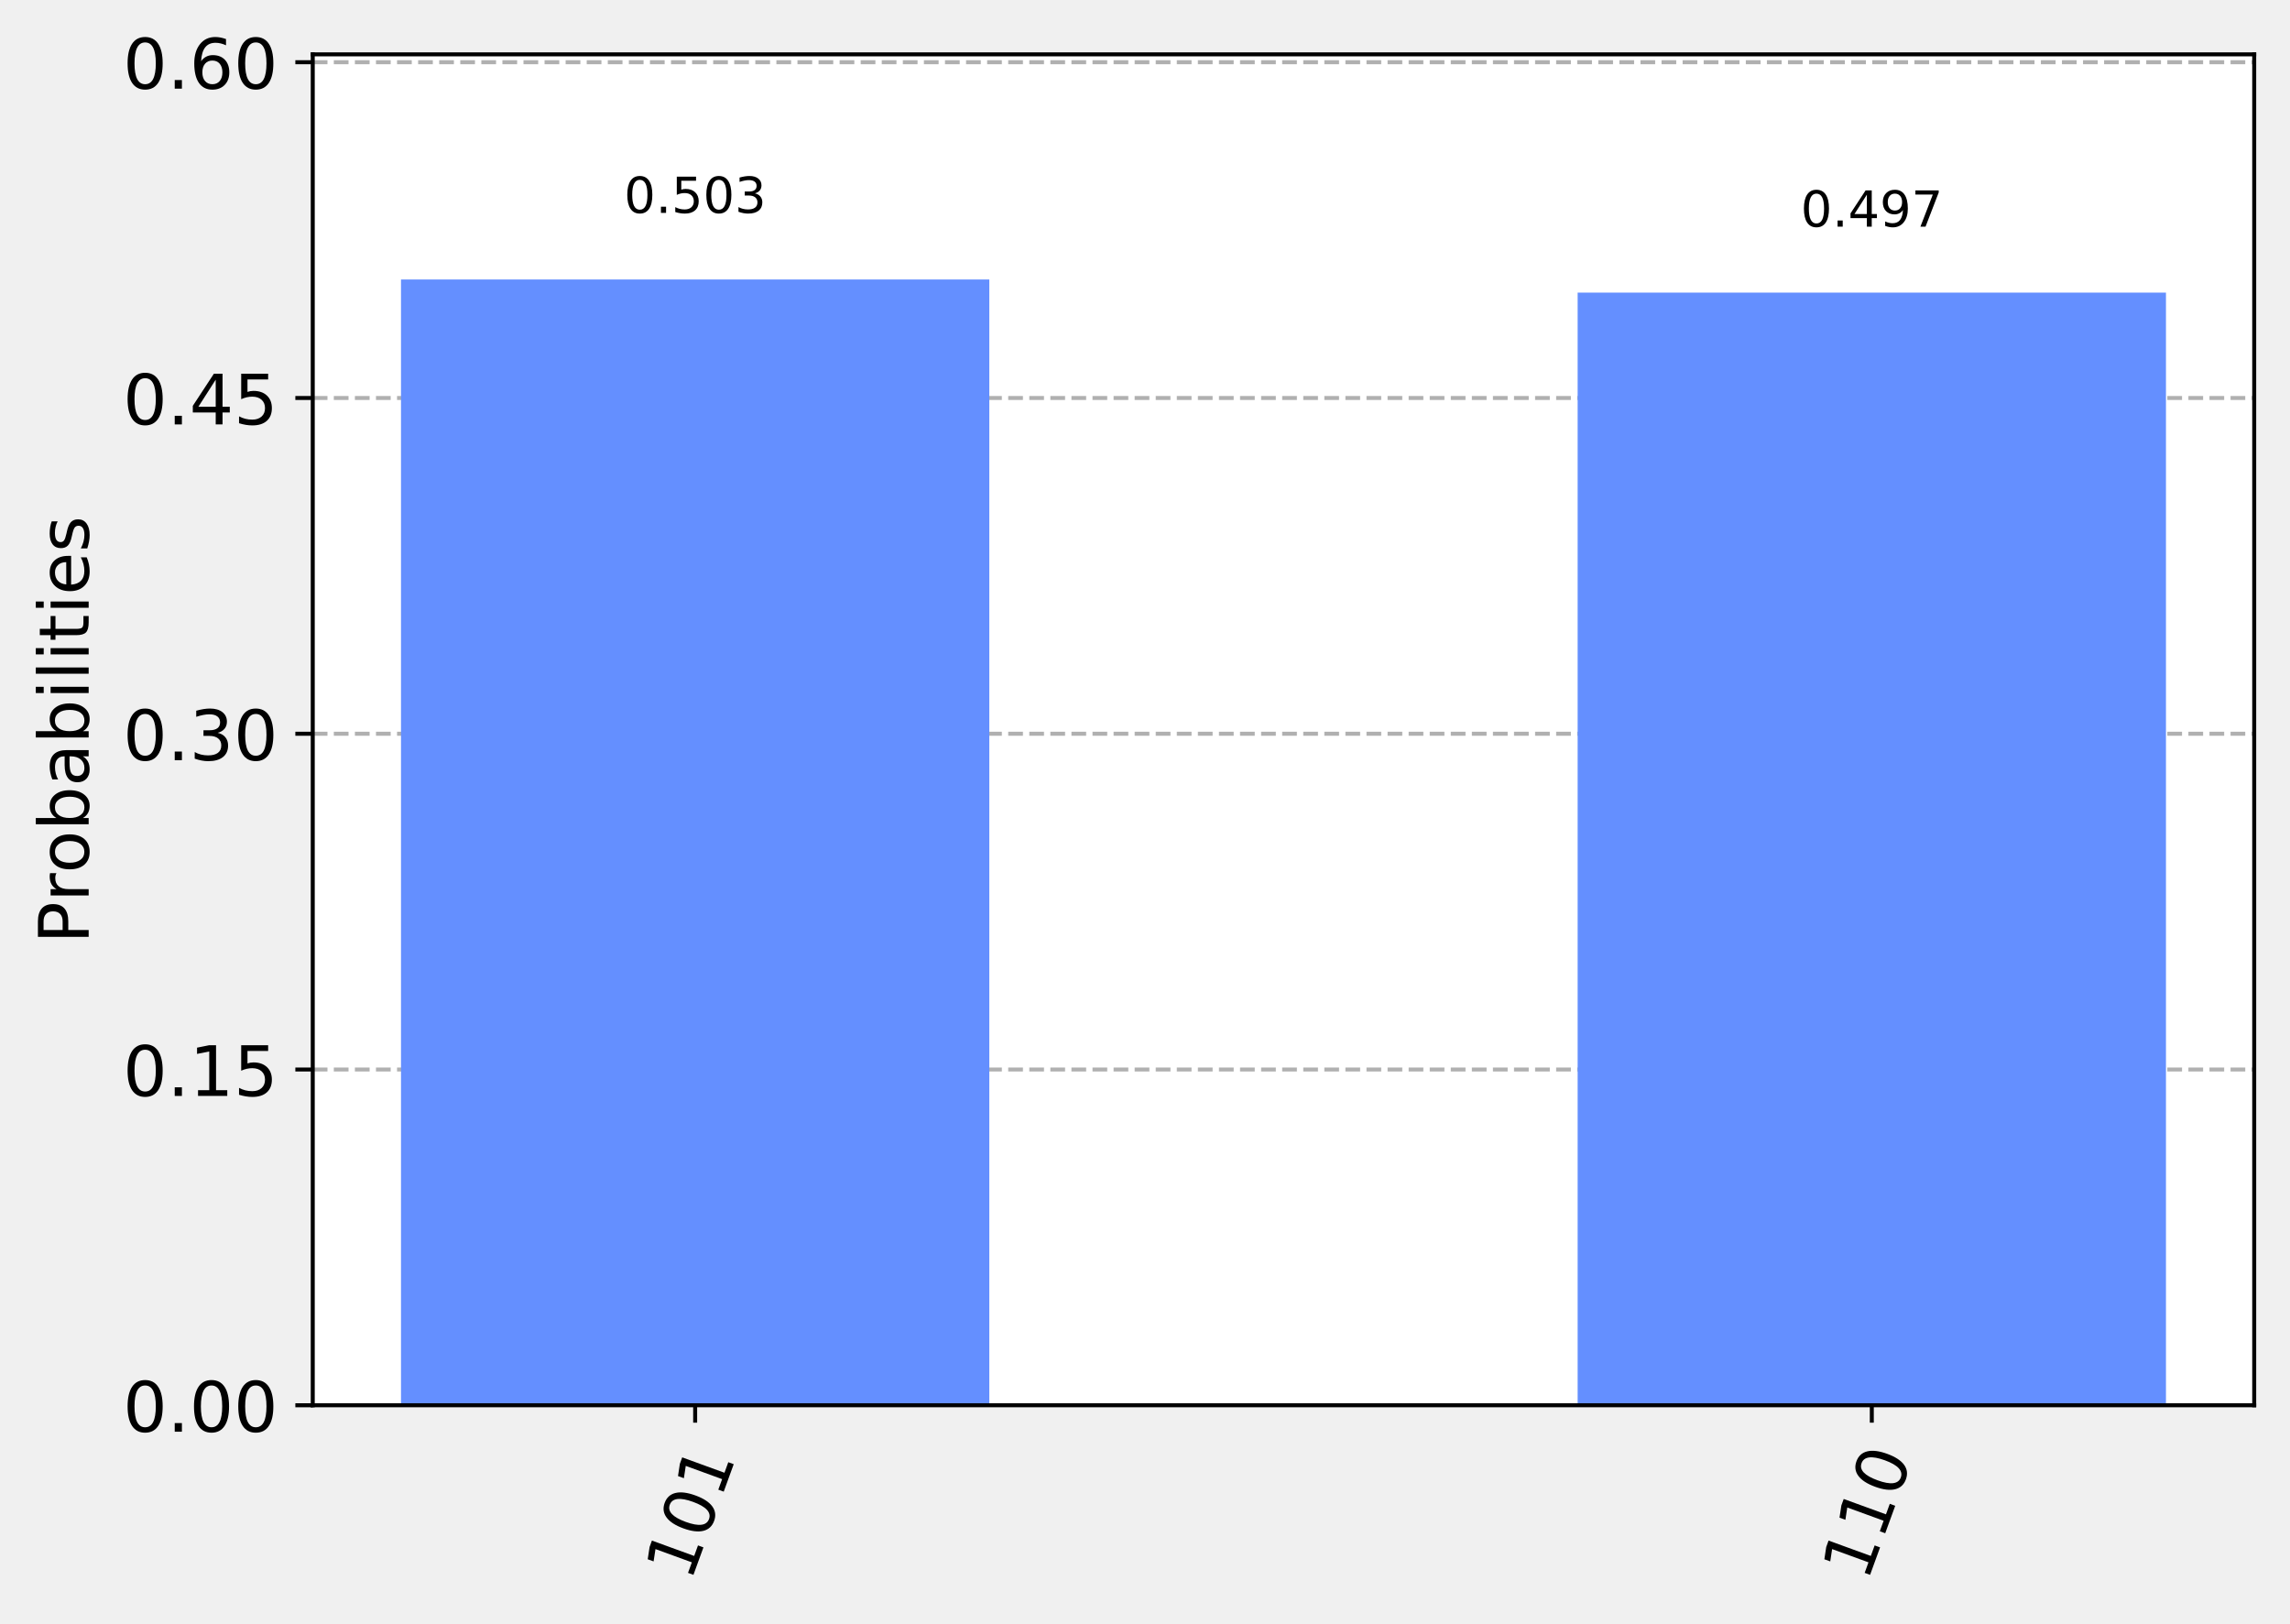
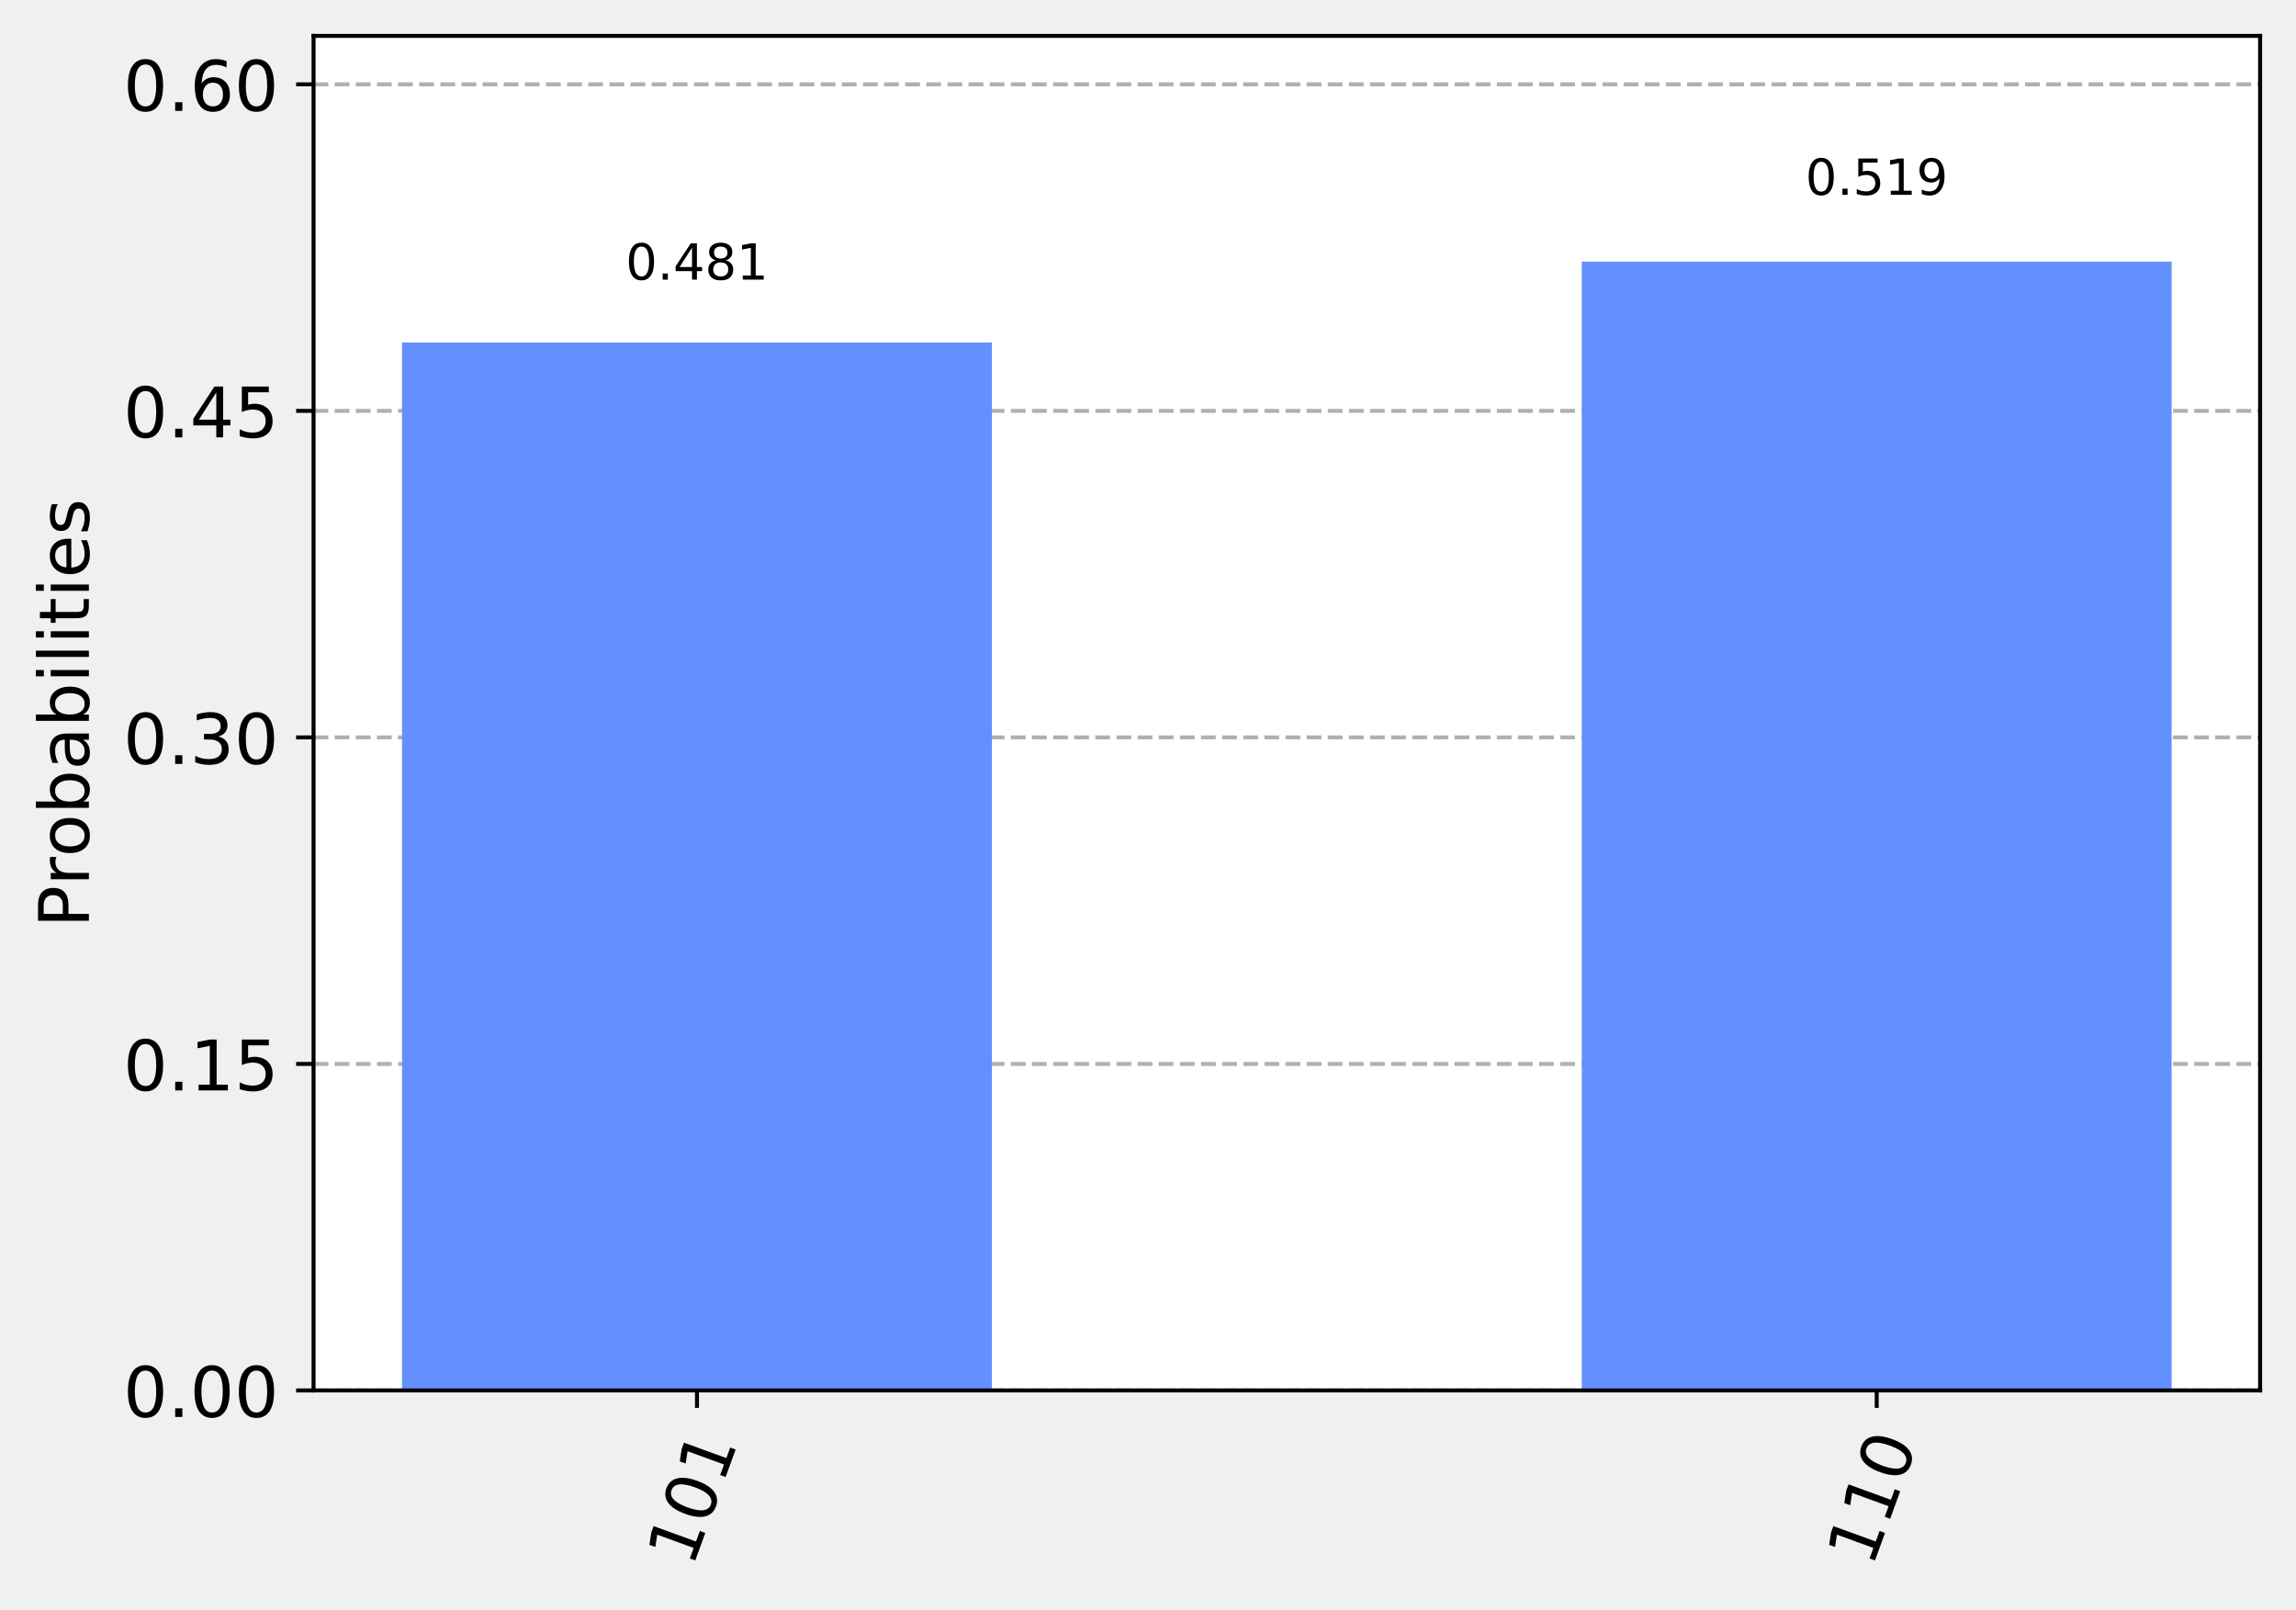
- <svg xmlns="http://www.w3.org/2000/svg" xmlns:xlink="http://www.w3.org/1999/xlink" height="326.681pt" version="1.1" viewBox="0 0 460.721 326.681" width="460.721pt">
+ <svg xmlns="http://www.w3.org/2000/svg" xmlns:xlink="http://www.w3.org/1999/xlink" height="322.945pt" version="1.1" viewBox="0 0 460.721 322.945" width="460.721pt">
  <defs>
    <style type="text/css">
*{stroke-linecap:butt;stroke-linejoin:round;}
  </style>
  </defs>
  <g id="figure_1">
    <g id="patch_1">
-       <path d="M 0 326.681  L 460.721 326.681  L 460.721 0  L 0 0  z " style="fill:none;" />
+       <path d="M 0 322.945  L 460.721 322.945  L 460.721 0  L 0 0  z " style="fill:none;" />
    </g>
    <g id="axes_1">
      <g id="patch_2">
-         <path d="M 62.921 282.736  L 453.521 282.736  L 453.521 10.936  L 62.921 10.936  z " style="fill:#ffffff;" />
+         <path d="M 62.921 279  L 453.521 279  L 453.521 7.2  L 62.921 7.2  z " style="fill:#ffffff;" />
      </g>
      <g id="matplotlib.axis_1">
        <g id="xtick_1">
          <g id="line2d_1">
            <defs>
-               <path d="M 0 0  L 0 3.5  " id="m49060eb3ca" style="stroke:#000000;stroke-width:0.8;" />
-             </defs>
-             <g>
-               <use style="stroke:#000000;stroke-width:0.8;" x="139.858" xlink:href="#m49060eb3ca" y="282.736" />
+               <path d="M 0 0  L 0 3.5  " id="m2cce028326" style="stroke:#000000;stroke-width:0.8;" />
+             </defs>
+             <g>
+               <use style="stroke:#000000;stroke-width:0.8;" x="139.858" xlink:href="#m2cce028326" y="279" />
            </g>
          </g>
          <g id="text_1">
            <defs>
              <path d="M 12.406 8.297  L 28.516 8.297  L 28.516 63.922  L 10.984 60.406  L 10.984 69.391  L 28.422 72.906  L 38.281 72.906  L 38.281 8.297  L 54.391 8.297  L 54.391 0  L 12.406 0  z " id="DejaVuSans-49" />
              <path d="M 31.781 66.406  Q 24.172 66.406 20.328 58.906  Q 16.5 51.422 16.5 36.375  Q 16.5 21.391 20.328 13.891  Q 24.172 6.391 31.781 6.391  Q 39.453 6.391 43.281 13.891  Q 47.125 21.391 47.125 36.375  Q 47.125 51.422 43.281 58.906  Q 39.453 66.406 31.781 66.406  z M 31.781 74.219  Q 44.047 74.219 50.516 64.516  Q 56.984 54.828 56.984 36.375  Q 56.984 17.969 50.516 8.266  Q 44.047 -1.422 31.781 -1.422  Q 19.531 -1.422 13.062 8.266  Q 6.594 17.969 6.594 36.375  Q 6.594 54.828 13.062 64.516  Q 19.531 74.219 31.781 74.219  z " id="DejaVuSans-48" />
            </defs>
-             <g transform="translate(138.9179 318.4849)rotate(-70)scale(0.14 -0.14)">
+             <g transform="translate(138.9179 314.7493)rotate(-70)scale(0.14 -0.14)">
              <use xlink:href="#DejaVuSans-49" />
              <use x="63.623" xlink:href="#DejaVuSans-48" />
              <use x="127.246" xlink:href="#DejaVuSans-49" />
            </g>
          </g>
        </g>
        <g id="xtick_2">
          <g id="line2d_2">
            <g>
-               <use style="stroke:#000000;stroke-width:0.8;" x="376.585" xlink:href="#m49060eb3ca" y="282.736" />
+               <use style="stroke:#000000;stroke-width:0.8;" x="376.585" xlink:href="#m2cce028326" y="279" />
            </g>
          </g>
          <g id="text_2">
-             <g transform="translate(375.6452 318.4849)rotate(-70)scale(0.14 -0.14)">
+             <g transform="translate(375.6452 314.7493)rotate(-70)scale(0.14 -0.14)">
              <use xlink:href="#DejaVuSans-49" />
              <use x="63.623" xlink:href="#DejaVuSans-49" />
              <use x="127.246" xlink:href="#DejaVuSans-48" />
            </g>
          </g>
        </g>
      </g>
      <g id="matplotlib.axis_2">
        <g id="ytick_1">
          <g id="line2d_3">
-             <path clip-path="url(#ped3a1b1ff0)" d="M 62.921 282.736  L 453.521 282.736  " style="fill:none;stroke:#b0b0b0;stroke-dasharray:2.96,1.28;stroke-dashoffset:0;stroke-width:0.8;" />
+             <path clip-path="url(#p6fd161e3f0)" d="M 62.921 279  L 453.521 279  " style="fill:none;stroke:#b0b0b0;stroke-dasharray:2.96,1.28;stroke-dashoffset:0;stroke-width:0.8;" />
          </g>
          <g id="line2d_4">
            <defs>
-               <path d="M 0 0  L -3.5 0  " id="m839cf6108e" style="stroke:#000000;stroke-width:0.8;" />
-             </defs>
-             <g>
-               <use style="stroke:#000000;stroke-width:0.8;" x="62.921" xlink:href="#m839cf6108e" y="282.736" />
+               <path d="M 0 0  L -3.5 0  " id="me55862d63b" style="stroke:#000000;stroke-width:0.8;" />
+             </defs>
+             <g>
+               <use style="stroke:#000000;stroke-width:0.8;" x="62.921" xlink:href="#me55862d63b" y="279" />
            </g>
          </g>
          <g id="text_3">
            <defs>
              <path d="M 10.688 12.406  L 21 12.406  L 21 0  L 10.688 0  z " id="DejaVuSans-46" />
            </defs>
-             <g transform="translate(24.74938 288.0545)scale(0.14 -0.14)">
+             <g transform="translate(24.74938 284.3189)scale(0.14 -0.14)">
              <use xlink:href="#DejaVuSans-48" />
              <use x="63.623" xlink:href="#DejaVuSans-46" />
              <use x="95.41" xlink:href="#DejaVuSans-48" />
              <use x="159.033" xlink:href="#DejaVuSans-48" />
            </g>
          </g>
        </g>
        <g id="ytick_2">
          <g id="line2d_5">
-             <path clip-path="url(#ped3a1b1ff0)" d="M 62.921 215.181  L 453.521 215.181  " style="fill:none;stroke:#b0b0b0;stroke-dasharray:2.96,1.28;stroke-dashoffset:0;stroke-width:0.8;" />
+             <path clip-path="url(#p6fd161e3f0)" d="M 62.921 213.481  L 453.521 213.481  " style="fill:none;stroke:#b0b0b0;stroke-dasharray:2.96,1.28;stroke-dashoffset:0;stroke-width:0.8;" />
          </g>
          <g id="line2d_6">
            <g>
-               <use style="stroke:#000000;stroke-width:0.8;" x="62.921" xlink:href="#m839cf6108e" y="215.181" />
+               <use style="stroke:#000000;stroke-width:0.8;" x="62.921" xlink:href="#me55862d63b" y="213.481" />
            </g>
          </g>
          <g id="text_4">
            <defs>
              <path d="M 10.797 72.906  L 49.516 72.906  L 49.516 64.594  L 19.828 64.594  L 19.828 46.734  Q 21.969 47.469 24.109 47.828  Q 26.266 48.188 28.422 48.188  Q 40.625 48.188 47.75 41.5  Q 54.891 34.812 54.891 23.391  Q 54.891 11.625 47.562 5.094  Q 40.234 -1.422 26.906 -1.422  Q 22.312 -1.422 17.547 -0.641  Q 12.797 0.141 7.719 1.703  L 7.719 11.625  Q 12.109 9.234 16.797 8.062  Q 21.484 6.891 26.703 6.891  Q 35.156 6.891 40.078 11.328  Q 45.016 15.766 45.016 23.391  Q 45.016 31 40.078 35.438  Q 35.156 39.891 26.703 39.891  Q 22.75 39.891 18.812 39.016  Q 14.891 38.141 10.797 36.281  z " id="DejaVuSans-53" />
            </defs>
-             <g transform="translate(24.74938 220.5003)scale(0.14 -0.14)">
+             <g transform="translate(24.74938 218.8003)scale(0.14 -0.14)">
              <use xlink:href="#DejaVuSans-48" />
              <use x="63.623" xlink:href="#DejaVuSans-46" />
              <use x="95.41" xlink:href="#DejaVuSans-49" />
              <use x="159.033" xlink:href="#DejaVuSans-53" />
            </g>
          </g>
        </g>
        <g id="ytick_3">
          <g id="line2d_7">
-             <path clip-path="url(#ped3a1b1ff0)" d="M 62.921 147.627  L 453.521 147.627  " style="fill:none;stroke:#b0b0b0;stroke-dasharray:2.96,1.28;stroke-dashoffset:0;stroke-width:0.8;" />
+             <path clip-path="url(#p6fd161e3f0)" d="M 62.921 147.963  L 453.521 147.963  " style="fill:none;stroke:#b0b0b0;stroke-dasharray:2.96,1.28;stroke-dashoffset:0;stroke-width:0.8;" />
          </g>
          <g id="line2d_8">
            <g>
-               <use style="stroke:#000000;stroke-width:0.8;" x="62.921" xlink:href="#m839cf6108e" y="147.627" />
+               <use style="stroke:#000000;stroke-width:0.8;" x="62.921" xlink:href="#me55862d63b" y="147.963" />
            </g>
          </g>
          <g id="text_5">
            <defs>
              <path d="M 40.578 39.312  Q 47.656 37.797 51.625 33  Q 55.609 28.219 55.609 21.188  Q 55.609 10.406 48.188 4.484  Q 40.766 -1.422 27.094 -1.422  Q 22.516 -1.422 17.656 -0.516  Q 12.797 0.391 7.625 2.203  L 7.625 11.719  Q 11.719 9.328 16.594 8.109  Q 21.484 6.891 26.812 6.891  Q 36.078 6.891 40.938 10.547  Q 45.797 14.203 45.797 21.188  Q 45.797 27.641 41.281 31.266  Q 36.766 34.906 28.719 34.906  L 20.219 34.906  L 20.219 43.016  L 29.109 43.016  Q 36.375 43.016 40.234 45.922  Q 44.094 48.828 44.094 54.297  Q 44.094 59.906 40.109 62.906  Q 36.141 65.922 28.719 65.922  Q 24.656 65.922 20.016 65.031  Q 15.375 64.156 9.812 62.312  L 9.812 71.094  Q 15.438 72.656 20.344 73.438  Q 25.25 74.219 29.594 74.219  Q 40.828 74.219 47.359 69.109  Q 53.906 64.016 53.906 55.328  Q 53.906 49.266 50.438 45.094  Q 46.969 40.922 40.578 39.312  z " id="DejaVuSans-51" />
            </defs>
-             <g transform="translate(24.74938 152.9462)scale(0.14 -0.14)">
+             <g transform="translate(24.74938 153.2816)scale(0.14 -0.14)">
              <use xlink:href="#DejaVuSans-48" />
              <use x="63.623" xlink:href="#DejaVuSans-46" />
              <use x="95.41" xlink:href="#DejaVuSans-51" />
              <use x="159.033" xlink:href="#DejaVuSans-48" />
            </g>
          </g>
        </g>
        <g id="ytick_4">
          <g id="line2d_9">
-             <path clip-path="url(#ped3a1b1ff0)" d="M 62.921 80.073  L 453.521 80.073  " style="fill:none;stroke:#b0b0b0;stroke-dasharray:2.96,1.28;stroke-dashoffset:0;stroke-width:0.8;" />
+             <path clip-path="url(#p6fd161e3f0)" d="M 62.921 82.444  L 453.521 82.444  " style="fill:none;stroke:#b0b0b0;stroke-dasharray:2.96,1.28;stroke-dashoffset:0;stroke-width:0.8;" />
          </g>
          <g id="line2d_10">
            <g>
-               <use style="stroke:#000000;stroke-width:0.8;" x="62.921" xlink:href="#m839cf6108e" y="80.073" />
+               <use style="stroke:#000000;stroke-width:0.8;" x="62.921" xlink:href="#me55862d63b" y="82.444" />
            </g>
          </g>
          <g id="text_6">
            <defs>
              <path d="M 37.797 64.312  L 12.891 25.391  L 37.797 25.391  z M 35.203 72.906  L 47.609 72.906  L 47.609 25.391  L 58.016 25.391  L 58.016 17.188  L 47.609 17.188  L 47.609 0  L 37.797 0  L 37.797 17.188  L 4.891 17.188  L 4.891 26.703  z " id="DejaVuSans-52" />
            </defs>
-             <g transform="translate(24.74938 85.39199)scale(0.14 -0.14)">
+             <g transform="translate(24.74938 87.76297)scale(0.14 -0.14)">
              <use xlink:href="#DejaVuSans-48" />
              <use x="63.623" xlink:href="#DejaVuSans-46" />
              <use x="95.41" xlink:href="#DejaVuSans-52" />
              <use x="159.033" xlink:href="#DejaVuSans-53" />
            </g>
          </g>
        </g>
        <g id="ytick_5">
          <g id="line2d_11">
-             <path clip-path="url(#ped3a1b1ff0)" d="M 62.921 12.519  L 453.521 12.519  " style="fill:none;stroke:#b0b0b0;stroke-dasharray:2.96,1.28;stroke-dashoffset:0;stroke-width:0.8;" />
+             <path clip-path="url(#p6fd161e3f0)" d="M 62.921 16.925  L 453.521 16.925  " style="fill:none;stroke:#b0b0b0;stroke-dasharray:2.96,1.28;stroke-dashoffset:0;stroke-width:0.8;" />
          </g>
          <g id="line2d_12">
            <g>
-               <use style="stroke:#000000;stroke-width:0.8;" x="62.921" xlink:href="#m839cf6108e" y="12.519" />
+               <use style="stroke:#000000;stroke-width:0.8;" x="62.921" xlink:href="#me55862d63b" y="16.925" />
            </g>
          </g>
          <g id="text_7">
            <defs>
              <path d="M 33.016 40.375  Q 26.375 40.375 22.484 35.828  Q 18.609 31.297 18.609 23.391  Q 18.609 15.531 22.484 10.953  Q 26.375 6.391 33.016 6.391  Q 39.656 6.391 43.531 10.953  Q 47.406 15.531 47.406 23.391  Q 47.406 31.297 43.531 35.828  Q 39.656 40.375 33.016 40.375  z M 52.594 71.297  L 52.594 62.312  Q 48.875 64.062 45.094 64.984  Q 41.312 65.922 37.594 65.922  Q 27.828 65.922 22.672 59.328  Q 17.531 52.734 16.797 39.406  Q 19.672 43.656 24.016 45.922  Q 28.375 48.188 33.594 48.188  Q 44.578 48.188 50.953 41.516  Q 57.328 34.859 57.328 23.391  Q 57.328 12.156 50.688 5.359  Q 44.047 -1.422 33.016 -1.422  Q 20.359 -1.422 13.672 8.266  Q 6.984 17.969 6.984 36.375  Q 6.984 53.656 15.188 63.938  Q 23.391 74.219 37.203 74.219  Q 40.922 74.219 44.703 73.484  Q 48.484 72.75 52.594 71.297  z " id="DejaVuSans-54" />
            </defs>
-             <g transform="translate(24.74938 17.83781)scale(0.14 -0.14)">
+             <g transform="translate(24.74938 22.24433)scale(0.14 -0.14)">
              <use xlink:href="#DejaVuSans-48" />
              <use x="63.623" xlink:href="#DejaVuSans-46" />
              <use x="95.41" xlink:href="#DejaVuSans-54" />
              <use x="159.033" xlink:href="#DejaVuSans-48" />
            </g>
          </g>
        </g>
        <g id="text_8">
          <defs>
            <path d="M 19.672 64.797  L 19.672 37.406  L 32.078 37.406  Q 38.969 37.406 42.719 40.969  Q 46.484 44.531 46.484 51.125  Q 46.484 57.672 42.719 61.234  Q 38.969 64.797 32.078 64.797  z M 9.812 72.906  L 32.078 72.906  Q 44.344 72.906 50.609 67.359  Q 56.891 61.812 56.891 51.125  Q 56.891 40.328 50.609 34.812  Q 44.344 29.297 32.078 29.297  L 19.672 29.297  L 19.672 0  L 9.812 0  z " id="DejaVuSans-80" />
            <path d="M 41.109 46.297  Q 39.594 47.172 37.812 47.578  Q 36.031 48 33.891 48  Q 26.266 48 22.188 43.047  Q 18.109 38.094 18.109 28.812  L 18.109 0  L 9.078 0  L 9.078 54.688  L 18.109 54.688  L 18.109 46.188  Q 20.953 51.172 25.484 53.578  Q 30.031 56 36.531 56  Q 37.453 56 38.578 55.875  Q 39.703 55.766 41.062 55.516  z " id="DejaVuSans-114" />
            <path d="M 30.609 48.391  Q 23.391 48.391 19.188 42.75  Q 14.984 37.109 14.984 27.297  Q 14.984 17.484 19.156 11.844  Q 23.344 6.203 30.609 6.203  Q 37.797 6.203 41.984 11.859  Q 46.188 17.531 46.188 27.297  Q 46.188 37.016 41.984 42.703  Q 37.797 48.391 30.609 48.391  z M 30.609 56  Q 42.328 56 49.016 48.375  Q 55.719 40.766 55.719 27.297  Q 55.719 13.875 49.016 6.219  Q 42.328 -1.422 30.609 -1.422  Q 18.844 -1.422 12.172 6.219  Q 5.516 13.875 5.516 27.297  Q 5.516 40.766 12.172 48.375  Q 18.844 56 30.609 56  z " id="DejaVuSans-111" />
            <path d="M 48.688 27.297  Q 48.688 37.203 44.609 42.844  Q 40.531 48.484 33.406 48.484  Q 26.266 48.484 22.188 42.844  Q 18.109 37.203 18.109 27.297  Q 18.109 17.391 22.188 11.75  Q 26.266 6.109 33.406 6.109  Q 40.531 6.109 44.609 11.75  Q 48.688 17.391 48.688 27.297  z M 18.109 46.391  Q 20.953 51.266 25.266 53.625  Q 29.594 56 35.594 56  Q 45.562 56 51.781 48.094  Q 58.016 40.188 58.016 27.297  Q 58.016 14.406 51.781 6.484  Q 45.562 -1.422 35.594 -1.422  Q 29.594 -1.422 25.266 0.953  Q 20.953 3.328 18.109 8.203  L 18.109 0  L 9.078 0  L 9.078 75.984  L 18.109 75.984  z " id="DejaVuSans-98" />
            <path d="M 34.281 27.484  Q 23.391 27.484 19.188 25  Q 14.984 22.516 14.984 16.5  Q 14.984 11.719 18.141 8.906  Q 21.297 6.109 26.703 6.109  Q 34.188 6.109 38.703 11.406  Q 43.219 16.703 43.219 25.484  L 43.219 27.484  z M 52.203 31.203  L 52.203 0  L 43.219 0  L 43.219 8.297  Q 40.141 3.328 35.547 0.953  Q 30.953 -1.422 24.312 -1.422  Q 15.922 -1.422 10.953 3.297  Q 6 8.016 6 15.922  Q 6 25.141 12.172 29.828  Q 18.359 34.516 30.609 34.516  L 43.219 34.516  L 43.219 35.406  Q 43.219 41.609 39.141 45  Q 35.062 48.391 27.688 48.391  Q 23 48.391 18.547 47.266  Q 14.109 46.141 10.016 43.891  L 10.016 52.203  Q 14.938 54.109 19.578 55.047  Q 24.219 56 28.609 56  Q 40.484 56 46.344 49.844  Q 52.203 43.703 52.203 31.203  z " id="DejaVuSans-97" />
            <path d="M 9.422 54.688  L 18.406 54.688  L 18.406 0  L 9.422 0  z M 9.422 75.984  L 18.406 75.984  L 18.406 64.594  L 9.422 64.594  z " id="DejaVuSans-105" />
            <path d="M 9.422 75.984  L 18.406 75.984  L 18.406 0  L 9.422 0  z " id="DejaVuSans-108" />
            <path d="M 18.312 70.219  L 18.312 54.688  L 36.812 54.688  L 36.812 47.703  L 18.312 47.703  L 18.312 18.016  Q 18.312 11.328 20.141 9.422  Q 21.969 7.516 27.594 7.516  L 36.812 7.516  L 36.812 0  L 27.594 0  Q 17.188 0 13.234 3.875  Q 9.281 7.766 9.281 18.016  L 9.281 47.703  L 2.688 47.703  L 2.688 54.688  L 9.281 54.688  L 9.281 70.219  z " id="DejaVuSans-116" />
            <path d="M 56.203 29.594  L 56.203 25.203  L 14.891 25.203  Q 15.484 15.922 20.484 11.062  Q 25.484 6.203 34.422 6.203  Q 39.594 6.203 44.453 7.469  Q 49.312 8.734 54.109 11.281  L 54.109 2.781  Q 49.266 0.734 44.188 -0.344  Q 39.109 -1.422 33.891 -1.422  Q 20.797 -1.422 13.156 6.188  Q 5.516 13.812 5.516 26.812  Q 5.516 40.234 12.766 48.109  Q 20.016 56 32.328 56  Q 43.359 56 49.781 48.891  Q 56.203 41.797 56.203 29.594  z M 47.219 32.234  Q 47.125 39.594 43.094 43.984  Q 39.062 48.391 32.422 48.391  Q 24.906 48.391 20.391 44.141  Q 15.875 39.891 15.188 32.172  z " id="DejaVuSans-101" />
            <path d="M 44.281 53.078  L 44.281 44.578  Q 40.484 46.531 36.375 47.5  Q 32.281 48.484 27.875 48.484  Q 21.188 48.484 17.844 46.438  Q 14.5 44.391 14.5 40.281  Q 14.5 37.156 16.891 35.375  Q 19.281 33.594 26.516 31.984  L 29.594 31.297  Q 39.156 29.25 43.188 25.516  Q 47.219 21.781 47.219 15.094  Q 47.219 7.469 41.188 3.016  Q 35.156 -1.422 24.609 -1.422  Q 20.219 -1.422 15.453 -0.562  Q 10.688 0.297 5.422 2  L 5.422 11.281  Q 10.406 8.688 15.234 7.391  Q 20.062 6.109 24.812 6.109  Q 31.156 6.109 34.562 8.281  Q 37.984 10.453 37.984 14.406  Q 37.984 18.062 35.516 20.016  Q 33.062 21.969 24.703 23.781  L 21.578 24.516  Q 13.234 26.266 9.516 29.906  Q 5.812 33.547 5.812 39.891  Q 5.812 47.609 11.281 51.797  Q 16.75 56 26.812 56  Q 31.781 56 36.172 55.266  Q 40.578 54.547 44.281 53.078  z " id="DejaVuSans-115" />
          </defs>
-           <g transform="translate(17.83781 189.8681)rotate(-90)scale(0.14 -0.14)">
+           <g transform="translate(17.83781 186.1325)rotate(-90)scale(0.14 -0.14)">
            <use xlink:href="#DejaVuSans-80" />
            <use x="60.287" xlink:href="#DejaVuSans-114" />
            <use x="101.369" xlink:href="#DejaVuSans-111" />
            <use x="162.551" xlink:href="#DejaVuSans-98" />
            <use x="226.027" xlink:href="#DejaVuSans-97" />
            <use x="287.307" xlink:href="#DejaVuSans-98" />
            <use x="350.783" xlink:href="#DejaVuSans-105" />
            <use x="378.566" xlink:href="#DejaVuSans-108" />
            <use x="406.35" xlink:href="#DejaVuSans-105" />
            <use x="434.133" xlink:href="#DejaVuSans-116" />
            <use x="473.342" xlink:href="#DejaVuSans-105" />
            <use x="501.125" xlink:href="#DejaVuSans-101" />
            <use x="562.648" xlink:href="#DejaVuSans-115" />
          </g>
        </g>
      </g>
      <g id="patch_3">
-         <path clip-path="url(#ped3a1b1ff0)" d="M 80.676 282.736  L 199.039 282.736  L 199.039 56.236  L 80.676 56.236  z " style="fill:#648fff;" />
+         <path clip-path="url(#p6fd161e3f0)" d="M 80.676 279  L 199.039 279  L 199.039 68.709  L 80.676 68.709  z " style="fill:#648fff;" />
      </g>
      <g id="patch_4">
-         <path clip-path="url(#ped3a1b1ff0)" d="M 317.403 282.736  L 435.767 282.736  L 435.767 58.874  L 317.403 58.874  z " style="fill:#648fff;" />
+         <path clip-path="url(#p6fd161e3f0)" d="M 317.403 279  L 435.767 279  L 435.767 52.5  L 317.403 52.5  z " style="fill:#648fff;" />
      </g>
      <g id="patch_5">
-         <path d="M 62.921 282.736  L 62.921 10.936  " style="fill:none;stroke:#000000;stroke-linecap:square;stroke-linejoin:miter;stroke-width:0.8;" />
+         <path d="M 62.921 279  L 62.921 7.2  " style="fill:none;stroke:#000000;stroke-linecap:square;stroke-linejoin:miter;stroke-width:0.8;" />
      </g>
      <g id="patch_6">
-         <path d="M 453.521 282.736  L 453.521 10.936  " style="fill:none;stroke:#000000;stroke-linecap:square;stroke-linejoin:miter;stroke-width:0.8;" />
+         <path d="M 453.521 279  L 453.521 7.2  " style="fill:none;stroke:#000000;stroke-linecap:square;stroke-linejoin:miter;stroke-width:0.8;" />
      </g>
      <g id="patch_7">
-         <path d="M 62.921 282.736  L 453.521 282.736  " style="fill:none;stroke:#000000;stroke-linecap:square;stroke-linejoin:miter;stroke-width:0.8;" />
+         <path d="M 62.921 279  L 453.521 279  " style="fill:none;stroke:#000000;stroke-linecap:square;stroke-linejoin:miter;stroke-width:0.8;" />
      </g>
      <g id="patch_8">
-         <path d="M 62.921 10.936  L 453.521 10.936  " style="fill:none;stroke:#000000;stroke-linecap:square;stroke-linejoin:miter;stroke-width:0.8;" />
+         <path d="M 62.921 7.2  L 453.521 7.2  " style="fill:none;stroke:#000000;stroke-linecap:square;stroke-linejoin:miter;stroke-width:0.8;" />
      </g>
      <g id="text_9">
-         <g transform="translate(125.5436 42.83092)scale(0.1 -0.1)">
+         <defs>
+           <path d="M 31.781 34.625  Q 24.75 34.625 20.719 30.859  Q 16.703 27.094 16.703 20.516  Q 16.703 13.922 20.719 10.156  Q 24.75 6.391 31.781 6.391  Q 38.812 6.391 42.859 10.172  Q 46.922 13.969 46.922 20.516  Q 46.922 27.094 42.891 30.859  Q 38.875 34.625 31.781 34.625  z M 21.922 38.812  Q 15.578 40.375 12.031 44.719  Q 8.5 49.078 8.5 55.328  Q 8.5 64.062 14.719 69.141  Q 20.953 74.219 31.781 74.219  Q 42.672 74.219 48.875 69.141  Q 55.078 64.062 55.078 55.328  Q 55.078 49.078 51.531 44.719  Q 48 40.375 41.703 38.812  Q 48.828 37.156 52.797 32.312  Q 56.781 27.484 56.781 20.516  Q 56.781 9.906 50.312 4.234  Q 43.844 -1.422 31.781 -1.422  Q 19.734 -1.422 13.25 4.234  Q 6.781 9.906 6.781 20.516  Q 6.781 27.484 10.781 32.312  Q 14.797 37.156 21.922 38.812  z M 18.312 54.391  Q 18.312 48.734 21.844 45.562  Q 25.391 42.391 31.781 42.391  Q 38.141 42.391 41.719 45.562  Q 45.312 48.734 45.312 54.391  Q 45.312 60.062 41.719 63.234  Q 38.141 66.406 31.781 66.406  Q 25.391 66.406 21.844 63.234  Q 18.312 60.062 18.312 54.391  z " id="DejaVuSans-56" />
+         </defs>
+         <g transform="translate(125.5436 56.1148)scale(0.1 -0.1)">
+           <use xlink:href="#DejaVuSans-48" />
+           <use x="63.623" xlink:href="#DejaVuSans-46" />
+           <use x="95.41" xlink:href="#DejaVuSans-52" />
+           <use x="159.033" xlink:href="#DejaVuSans-56" />
+           <use x="222.656" xlink:href="#DejaVuSans-49" />
+         </g>
+       </g>
+       <g id="text_10">
+         <defs>
+           <path d="M 10.984 1.516  L 10.984 10.5  Q 14.703 8.734 18.5 7.812  Q 22.312 6.891 25.984 6.891  Q 35.75 6.891 40.891 13.453  Q 46.047 20.016 46.781 33.406  Q 43.953 29.203 39.594 26.953  Q 35.25 24.703 29.984 24.703  Q 19.047 24.703 12.672 31.312  Q 6.297 37.938 6.297 49.422  Q 6.297 60.641 12.938 67.422  Q 19.578 74.219 30.609 74.219  Q 43.266 74.219 49.922 64.516  Q 56.594 54.828 56.594 36.375  Q 56.594 19.141 48.406 8.859  Q 40.234 -1.422 26.422 -1.422  Q 22.703 -1.422 18.891 -0.688  Q 15.094 0.047 10.984 1.516  z M 30.609 32.422  Q 37.25 32.422 41.125 36.953  Q 45.016 41.5 45.016 49.422  Q 45.016 57.281 41.125 61.844  Q 37.25 66.406 30.609 66.406  Q 23.969 66.406 20.094 61.844  Q 16.219 57.281 16.219 49.422  Q 16.219 41.5 20.094 36.953  Q 23.969 32.422 30.609 32.422  z " id="DejaVuSans-57" />
+         </defs>
+         <g transform="translate(362.2708 39.09531)scale(0.1 -0.1)">
          <use xlink:href="#DejaVuSans-48" />
          <use x="63.623" xlink:href="#DejaVuSans-46" />
          <use x="95.41" xlink:href="#DejaVuSans-53" />
-           <use x="159.033" xlink:href="#DejaVuSans-48" />
-           <use x="222.656" xlink:href="#DejaVuSans-51" />
-         </g>
-       </g>
-       <g id="text_10">
-         <defs>
-           <path d="M 10.984 1.516  L 10.984 10.5  Q 14.703 8.734 18.5 7.812  Q 22.312 6.891 25.984 6.891  Q 35.75 6.891 40.891 13.453  Q 46.047 20.016 46.781 33.406  Q 43.953 29.203 39.594 26.953  Q 35.25 24.703 29.984 24.703  Q 19.047 24.703 12.672 31.312  Q 6.297 37.938 6.297 49.422  Q 6.297 60.641 12.938 67.422  Q 19.578 74.219 30.609 74.219  Q 43.266 74.219 49.922 64.516  Q 56.594 54.828 56.594 36.375  Q 56.594 19.141 48.406 8.859  Q 40.234 -1.422 26.422 -1.422  Q 22.703 -1.422 18.891 -0.688  Q 15.094 0.047 10.984 1.516  z M 30.609 32.422  Q 37.25 32.422 41.125 36.953  Q 45.016 41.5 45.016 49.422  Q 45.016 57.281 41.125 61.844  Q 37.25 66.406 30.609 66.406  Q 23.969 66.406 20.094 61.844  Q 16.219 57.281 16.219 49.422  Q 16.219 41.5 20.094 36.953  Q 23.969 32.422 30.609 32.422  z " id="DejaVuSans-57" />
-           <path d="M 8.203 72.906  L 55.078 72.906  L 55.078 68.703  L 28.609 0  L 18.312 0  L 43.219 64.594  L 8.203 64.594  z " id="DejaVuSans-55" />
-         </defs>
-         <g transform="translate(362.2708 45.60169)scale(0.1 -0.1)">
-           <use xlink:href="#DejaVuSans-48" />
-           <use x="63.623" xlink:href="#DejaVuSans-46" />
-           <use x="95.41" xlink:href="#DejaVuSans-52" />
-           <use x="159.033" xlink:href="#DejaVuSans-57" />
-           <use x="222.656" xlink:href="#DejaVuSans-55" />
+           <use x="159.033" xlink:href="#DejaVuSans-49" />
+           <use x="222.656" xlink:href="#DejaVuSans-57" />
        </g>
      </g>
    </g>
  </g>
  <defs>
-     <clipPath id="ped3a1b1ff0">
-       <rect height="271.8" width="390.6" x="62.921" y="10.936" />
+     <clipPath id="p6fd161e3f0">
+       <rect height="271.8" width="390.6" x="62.921" y="7.2" />
    </clipPath>
  </defs>
</svg>
